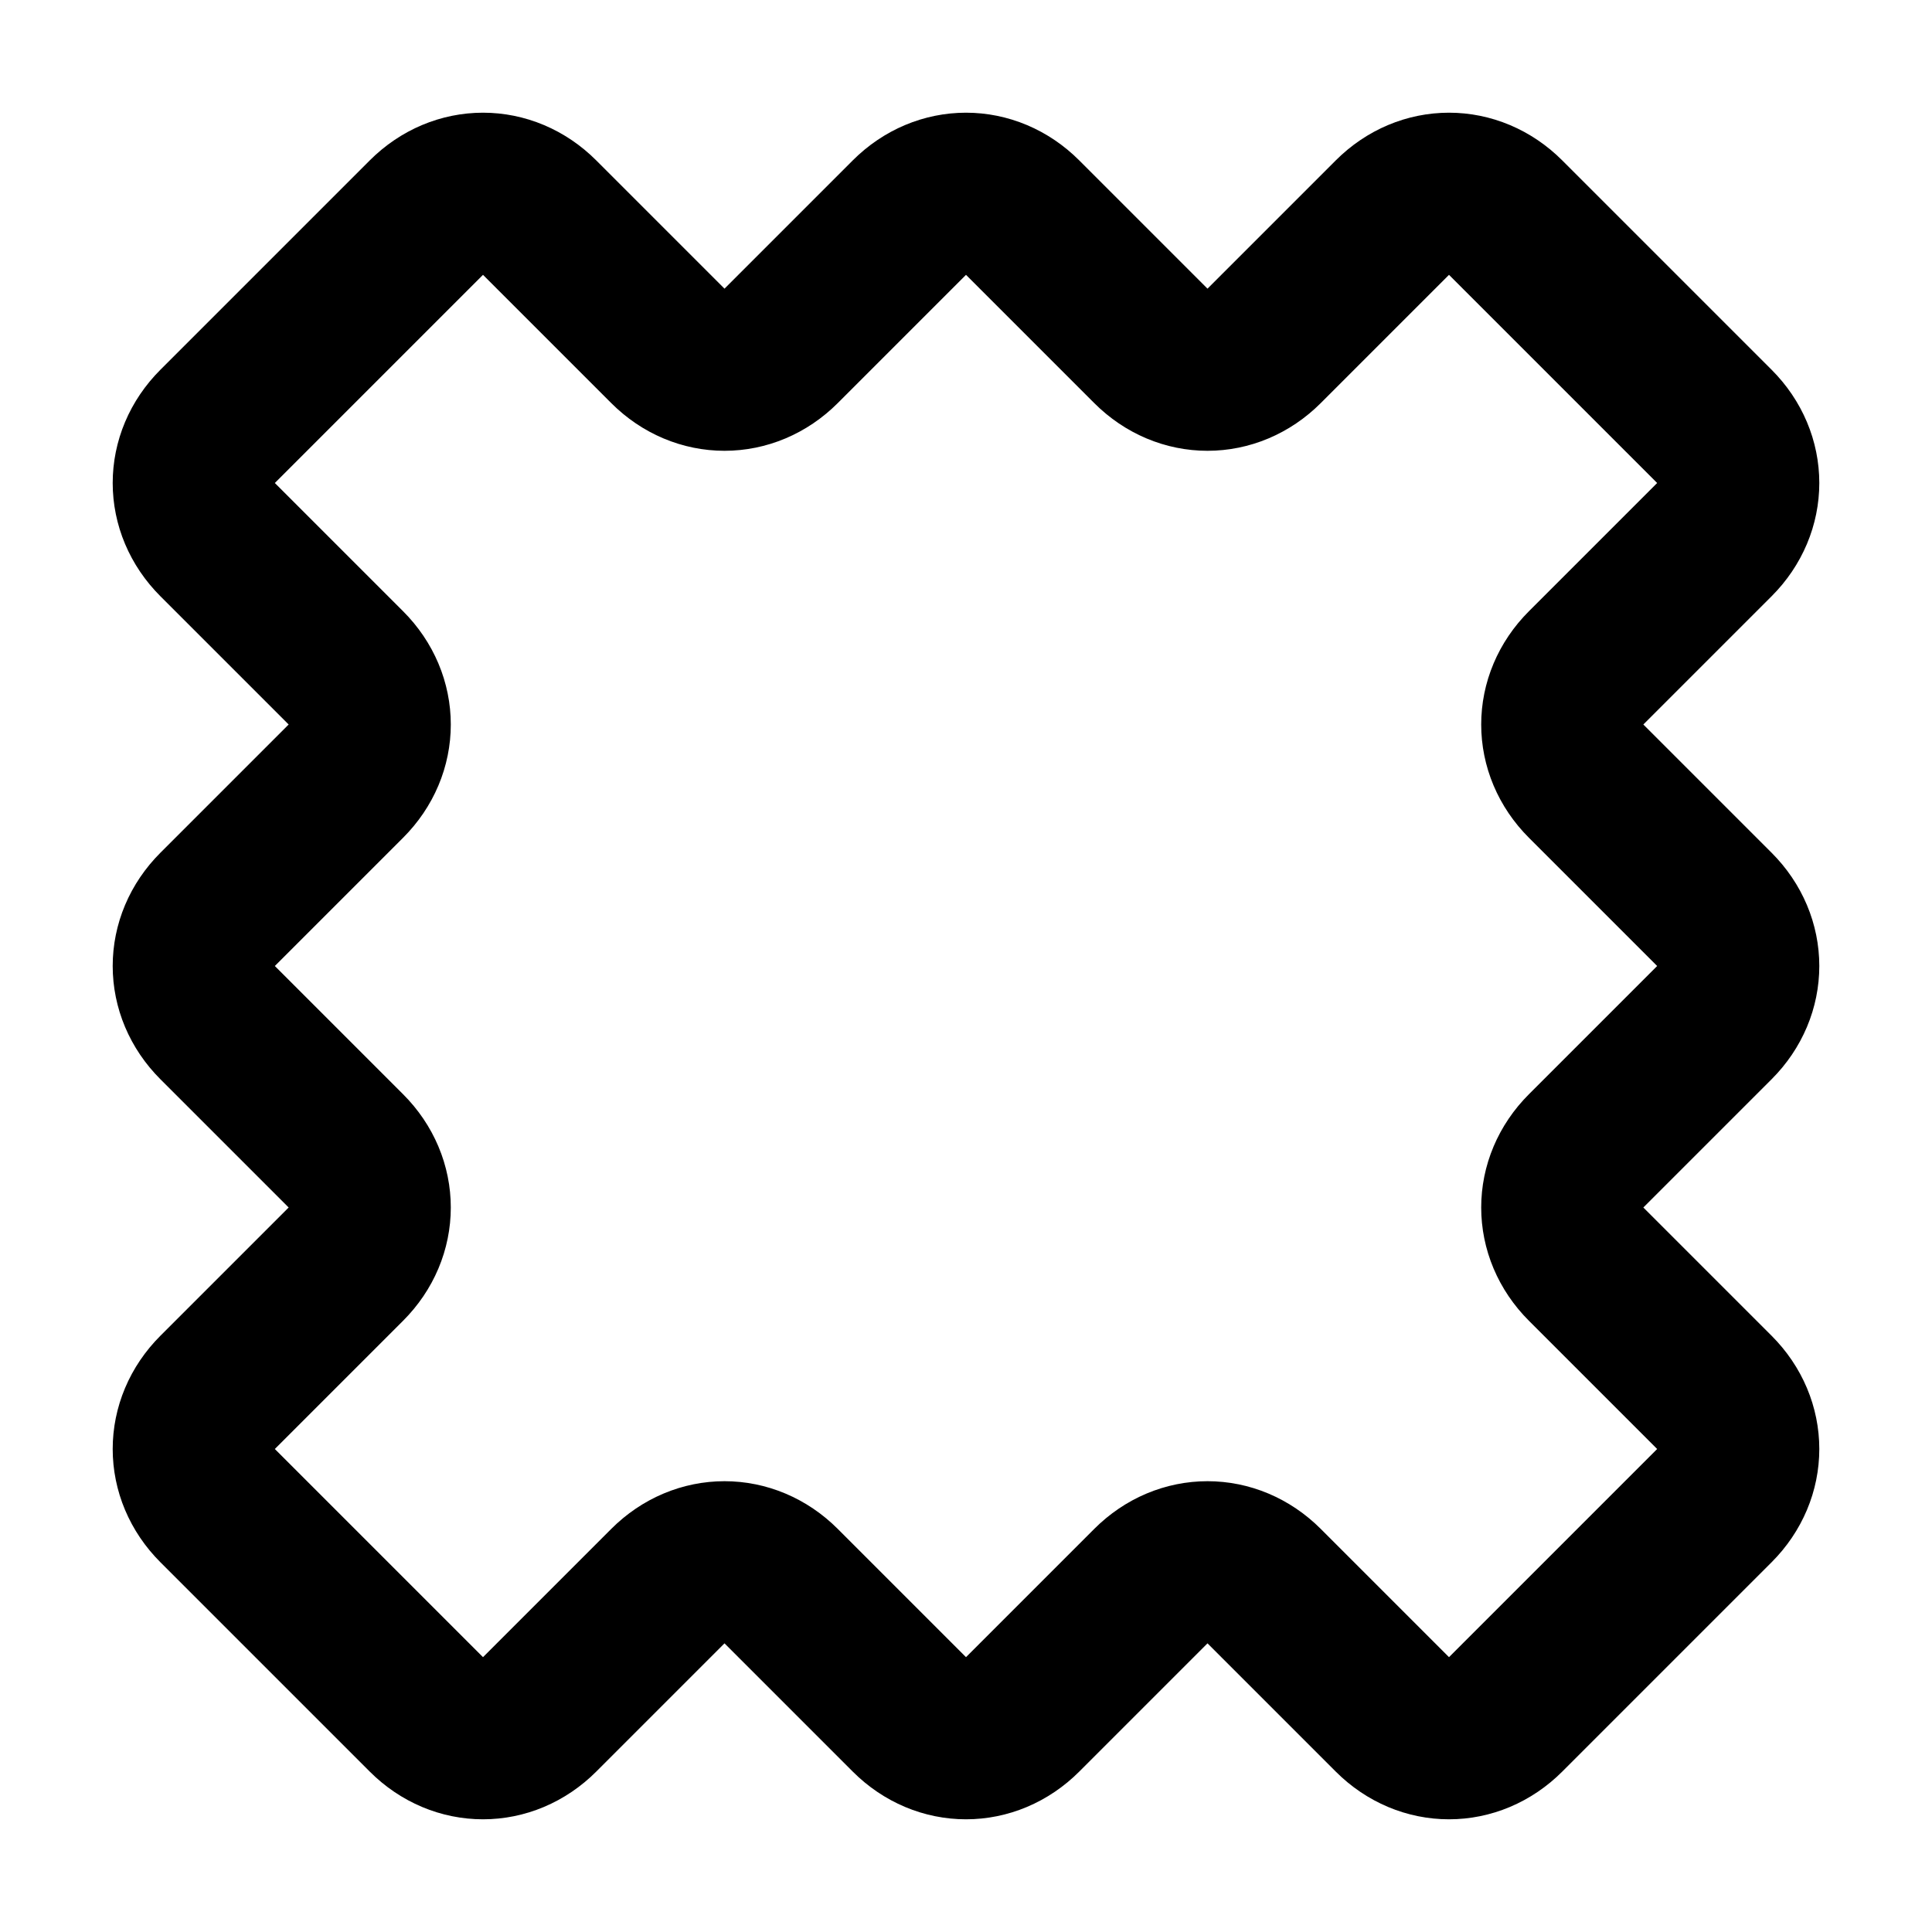
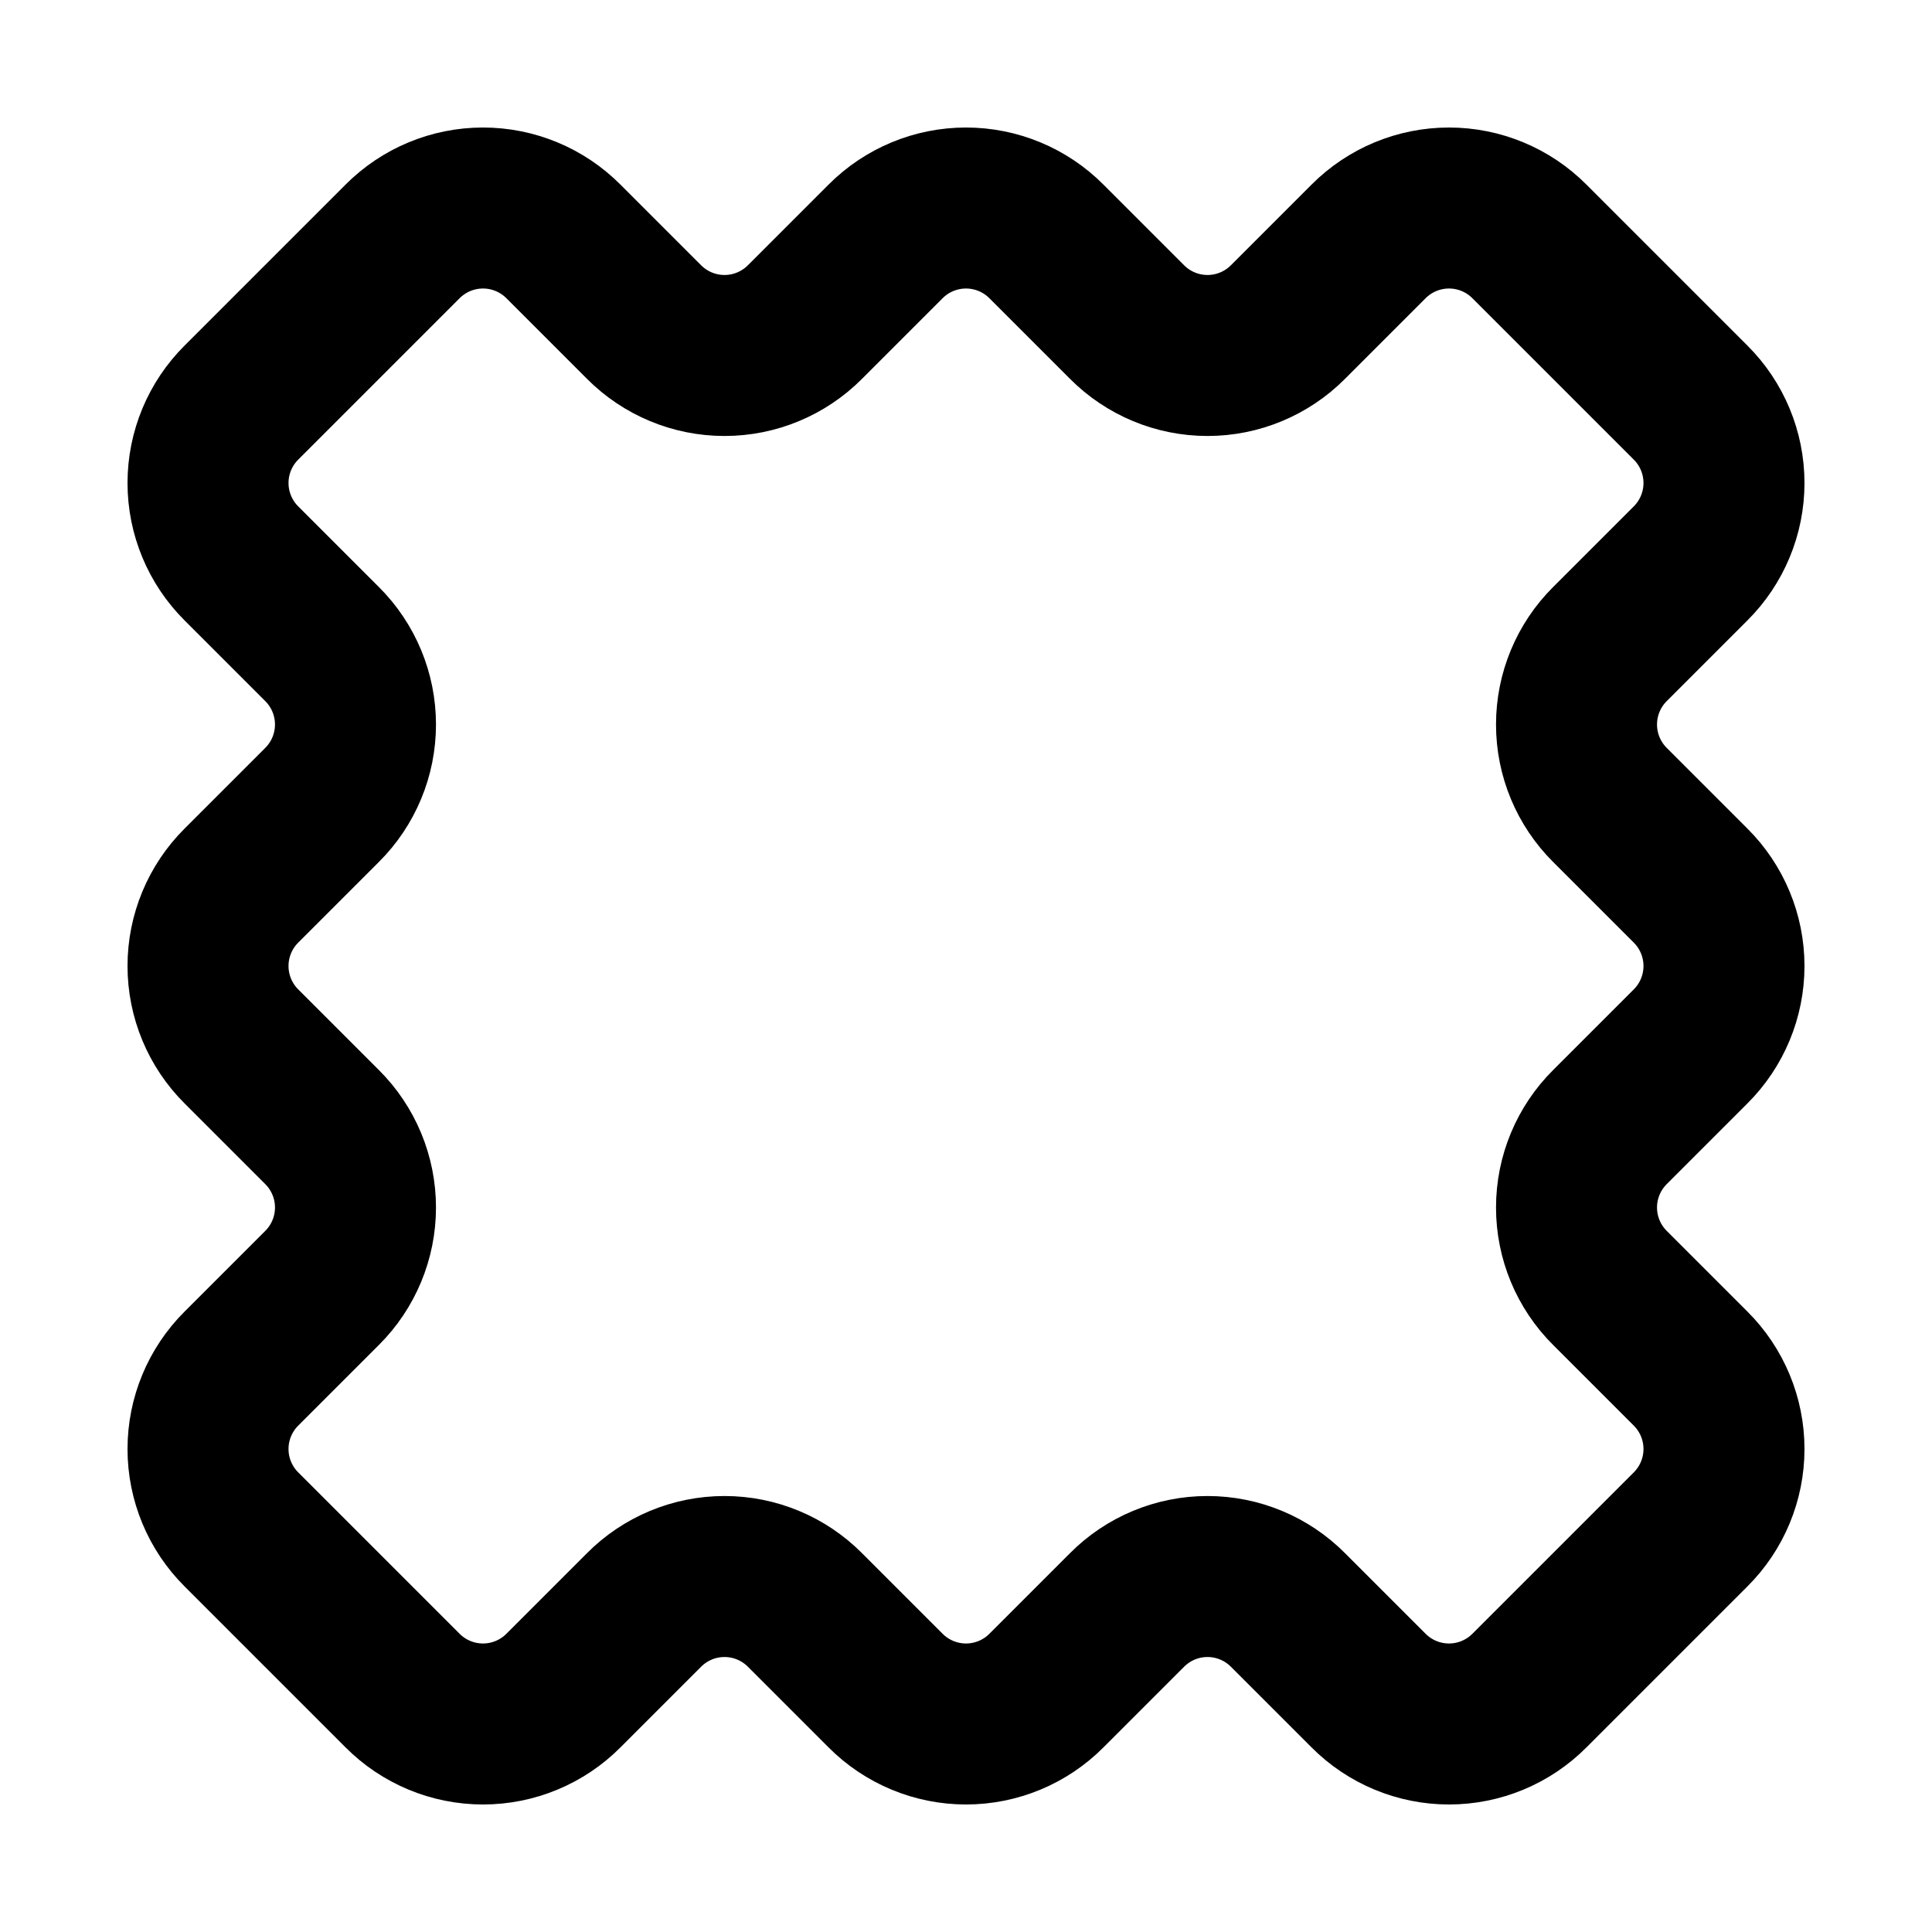
<svg xmlns="http://www.w3.org/2000/svg" width="24" height="24" viewBox="0 0 24 24" fill="none" stroke="currentColor" stroke-width="2" stroke-linecap="round" stroke-linejoin="round">
-   <path d="M4.3 9.7c.4-.4.4-1 0-1.4L2.7 6.7c-.4-.4-.4-1 0-1.4l2.6-2.6c.4-.4 1-.4 1.4 0l1.6 1.6c.4.4 1 .4 1.4 0l1.6-1.6c.4-.4 1-.4 1.4 0l1.6 1.6c.4.4 1 .4 1.4 0l1.6-1.6c.4-.4 1-.4 1.4 0l2.6 2.6c.4.4.4 1 0 1.4l-1.6 1.6c-.4.4-.4 1 0 1.4l1.6 1.6c.4.4.4 1 0 1.4l-1.6 1.6c-.4.4-.4 1 0 1.4l1.6 1.6c.4.4.4 1 0 1.4l-2.6 2.6c-.4.4-1 .4-1.4 0l-1.6-1.6c-.4-.4-1-.4-1.4 0l-1.6 1.6c-.4.4-1 .4-1.4 0l-1.6-1.6c-.4-.4-1-.4-1.4 0l-1.6 1.6c-.4.4-1 .4-1.4 0l-2.6-2.6c-.4-.4-.4-1 0-1.4l1.6-1.6c.4-.4.4-1 0-1.4l-1.6-1.6c-.4-.4-.4-1 0-1.4l1.6-1.6z" />
+   <path d="M3 5a1.41 1.41 0 0 0 0 2l1 1a1.41 1.41 0 0 1 0 2l-1 1a1.41 1.41 0 0 0 0 2l1 1a1.41 1.41 0 0 1 0 2l-1 1a1.41 1.41 0 0 0 0 2l2 2a1.41 1.41 0 0 0 2 0l1-1a1.41 1.41 0 0 1 2 0l1 1a1.41 1.41 0 0 0 2 0l1-1a1.41 1.41 0 0 1 2 0l1 1a1.41 1.41 0 0 0 2 0l2-2a1.41 1.41 0 0 0 0-2l-1-1a1.41 1.41 0 0 1 0-2l1-1a1.41 1.41 0 0 0 0-2l-1-1a1.41 1.41 0 0 1 0-2l1-1a1.41 1.41 0 0 0 0-2l-2-2a1.41 1.41 0 0 0-2 0l-1 1a1.41 1.41 0 0 1-2 0l-1-1a1.41 1.41 0 0 0-2 0l-1 1a1.41 1.41 0 0 1-2 0L7 3a1.41 1.41 0 0 0-2 0Z" />
</svg>
